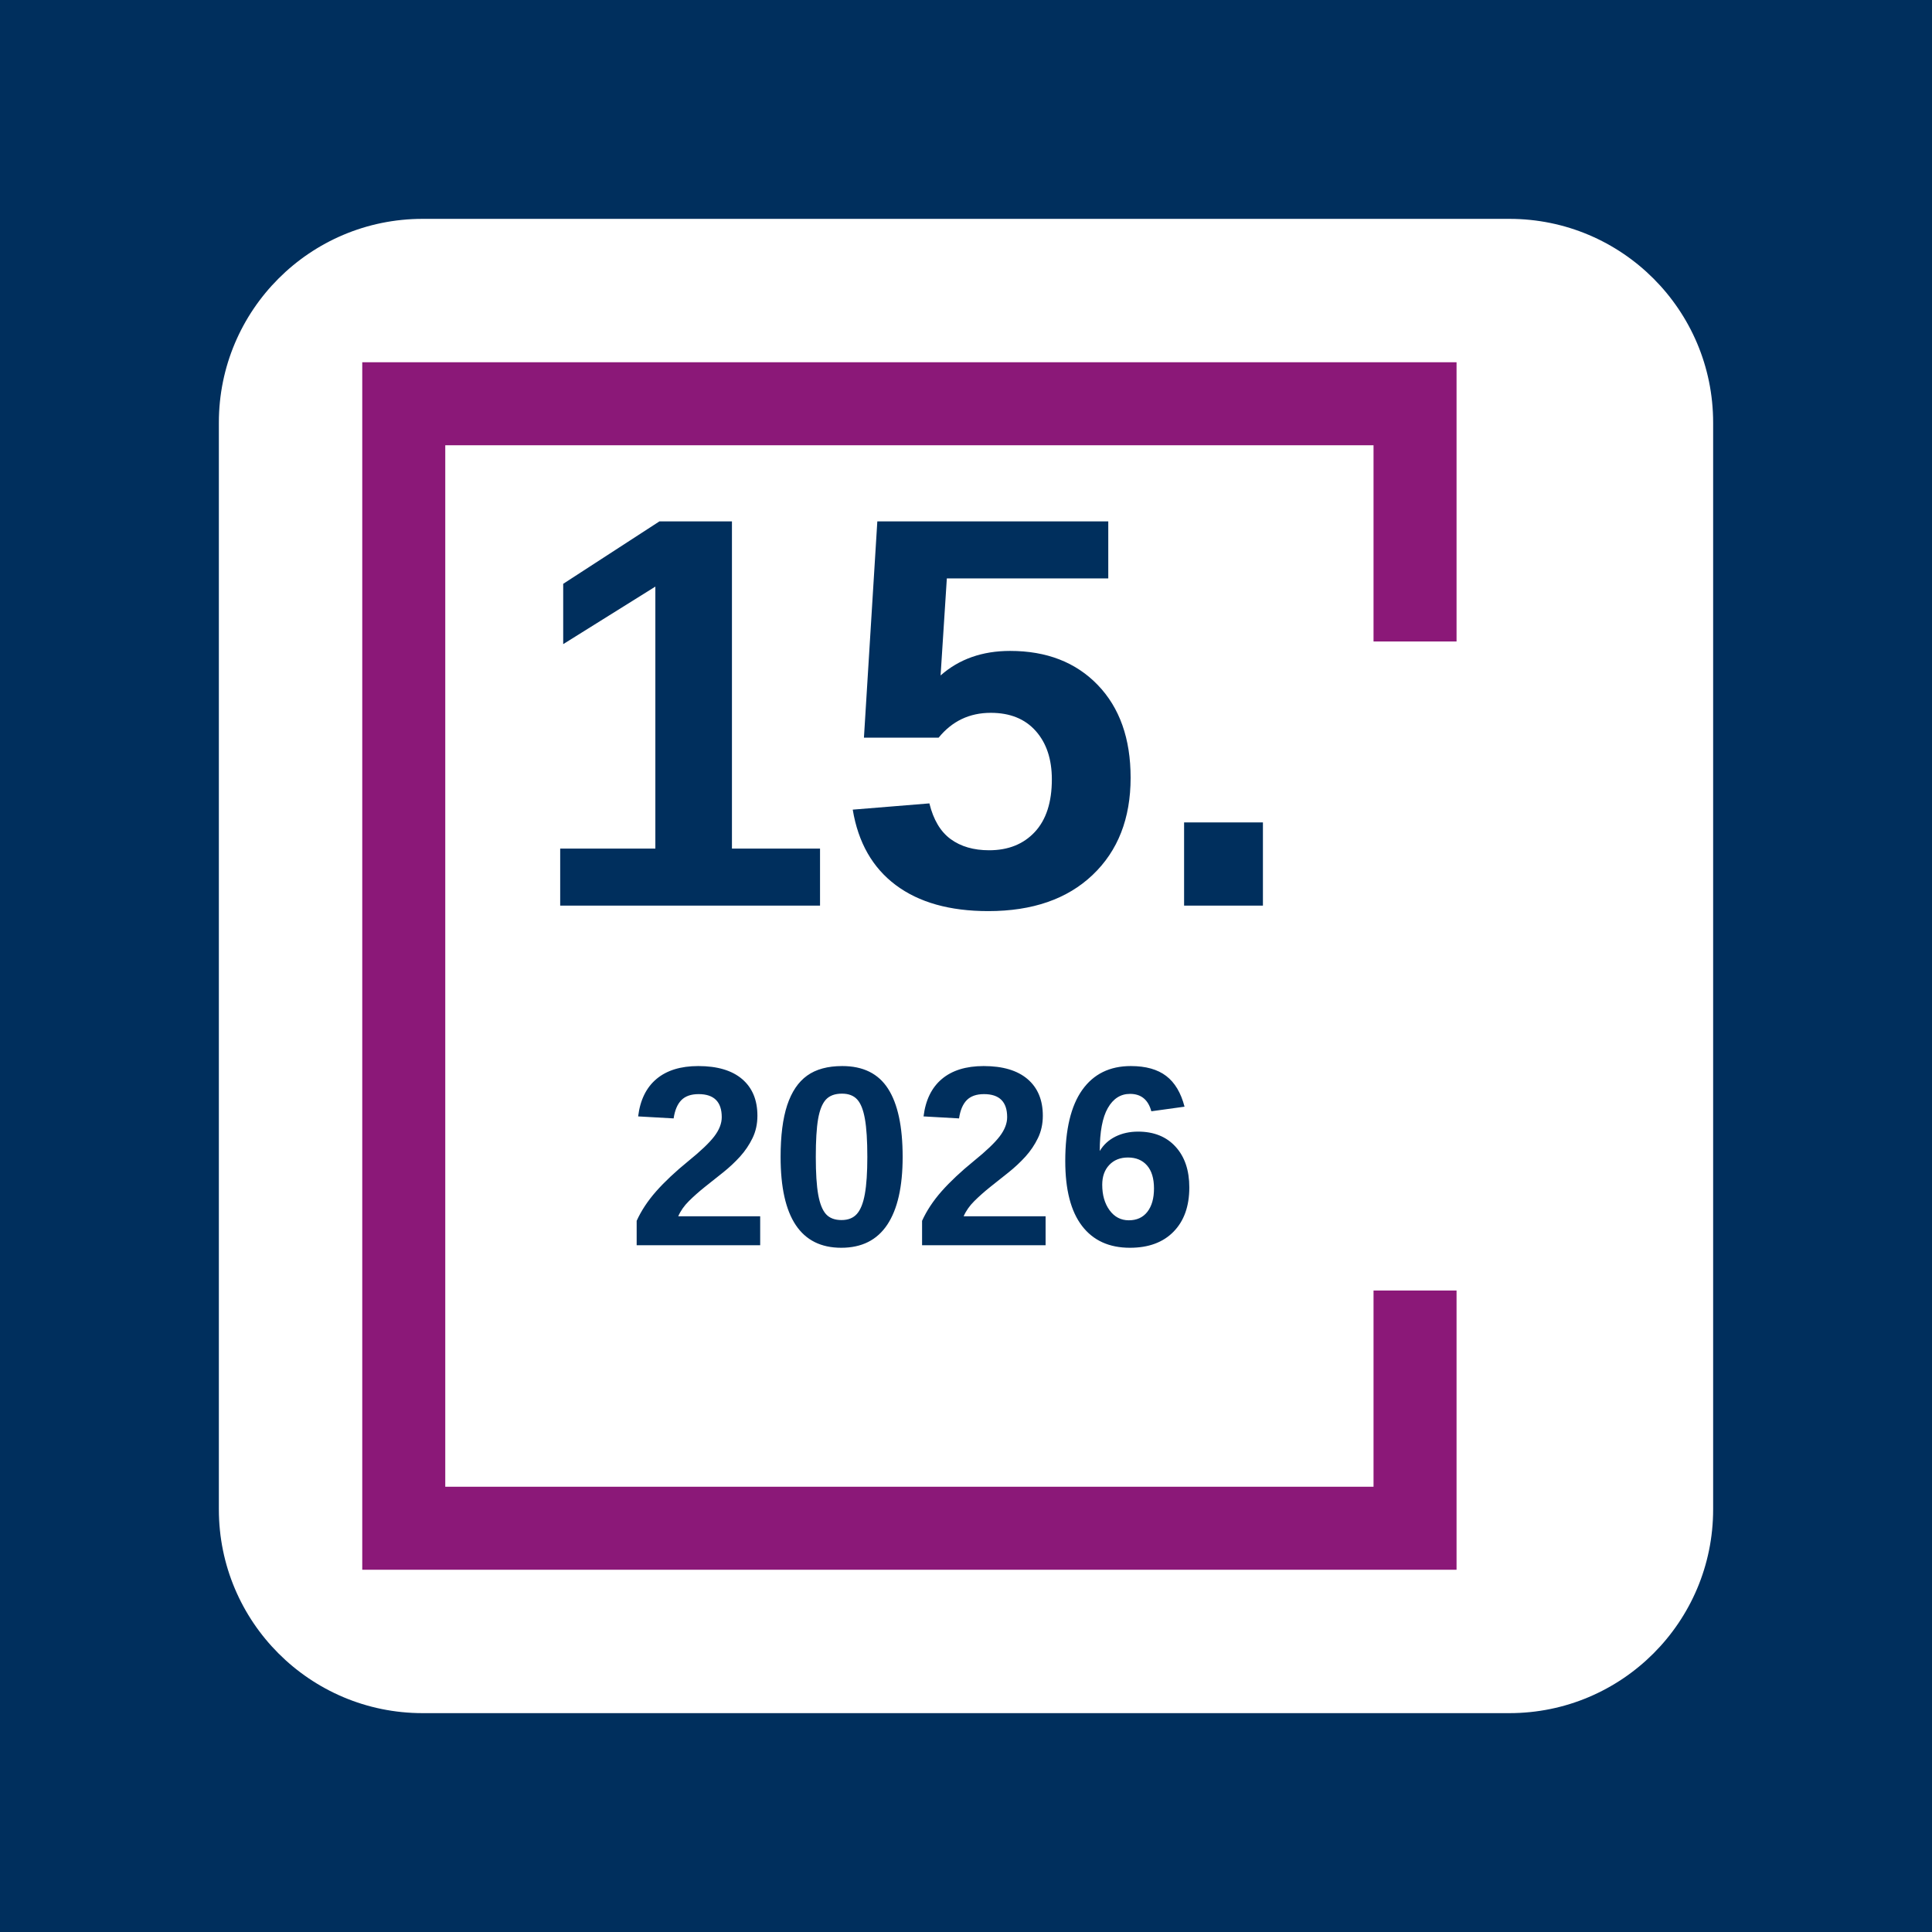
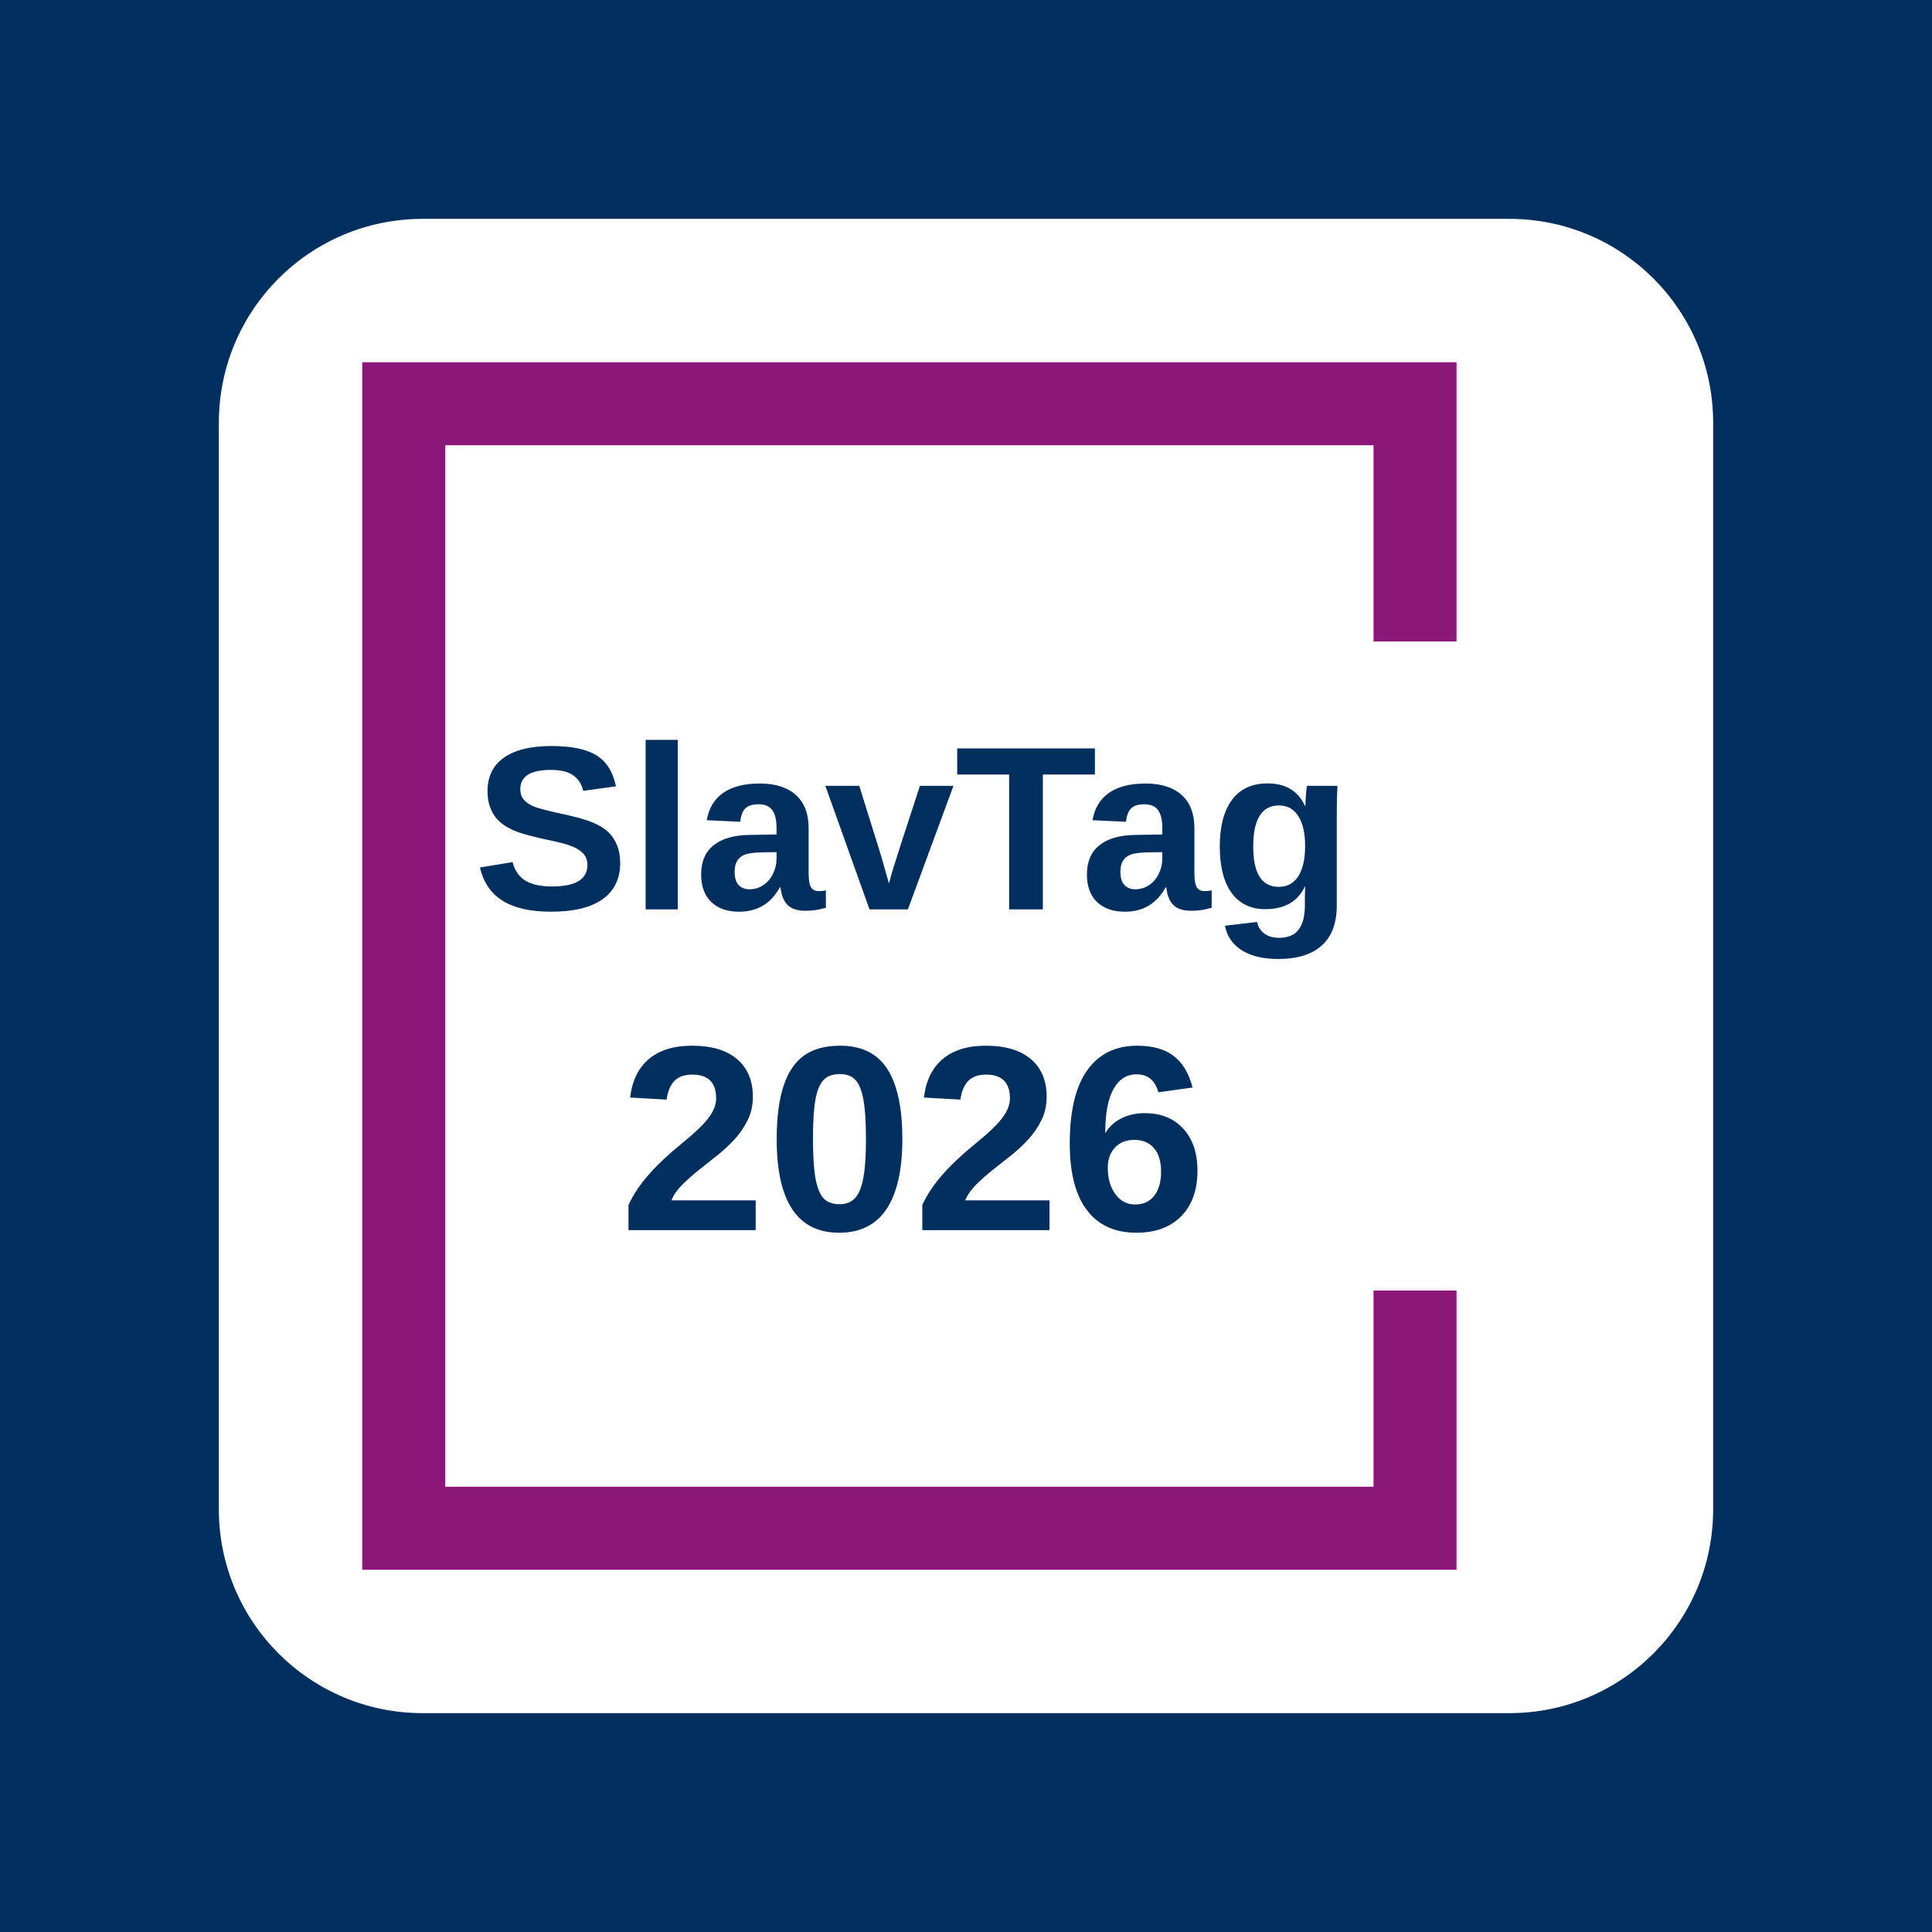
<svg xmlns="http://www.w3.org/2000/svg" viewBox="0 0 512 512" width="512" height="512">
  <rect x="0" y="0" width="512" height="512" fill="#002f5d" />
  <rect x="58" y="58" width="396" height="396" rx="54" fill="#ffffff" />
  <path d="M375 170V107H107V405H375V342" fill="none" stroke="#8b1878" stroke-width="22" />
-   <text x="242" y="240" font-family="Arial, sans-serif" font-size="148" font-weight="700" fill="#002f5d" text-anchor="middle">15.</text>
-   <text x="242" y="330" font-family="Arial, sans-serif" font-size="68" font-weight="700" fill="#002f5d" text-anchor="middle">2026</text>
+   <text x="242" y="241" font-family="Arial, sans-serif" font-size="62" font-weight="700" fill="#002f5d" text-anchor="middle">SlavTag</text>
+   <text x="242" y="326" font-family="Arial, sans-serif" font-size="70" font-weight="700" fill="#002f5d" text-anchor="middle">2026</text>
</svg>
